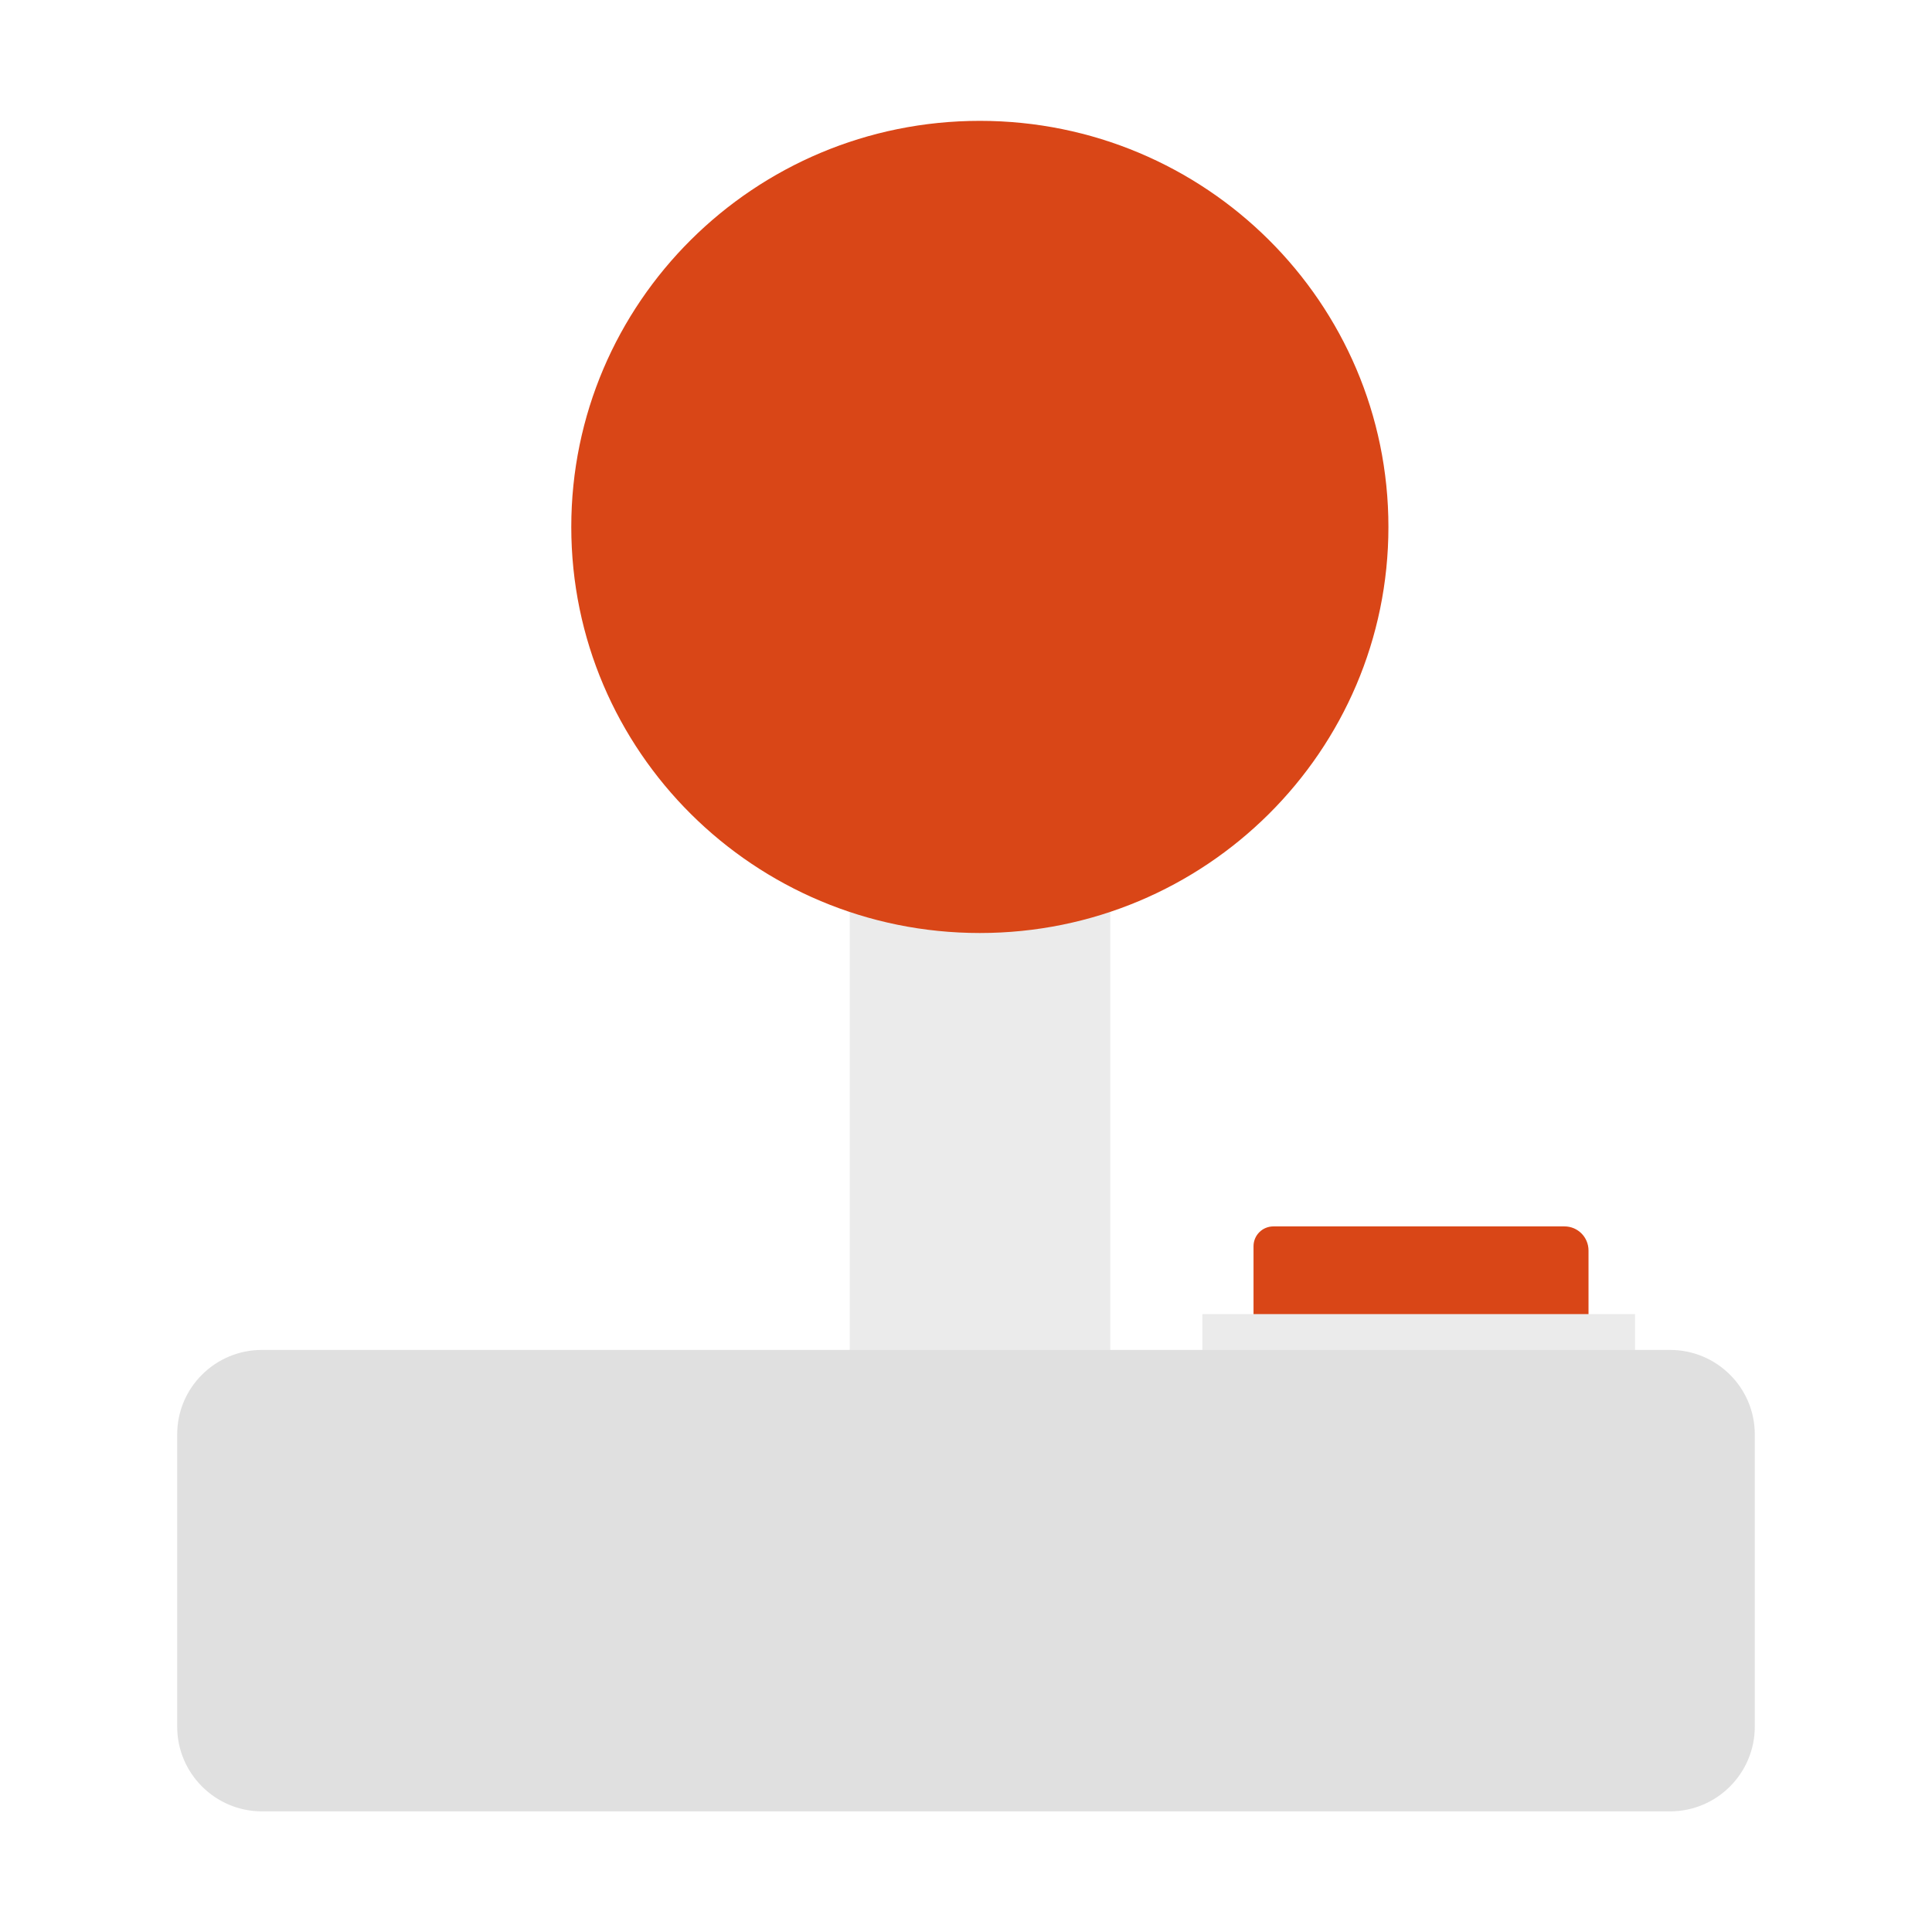
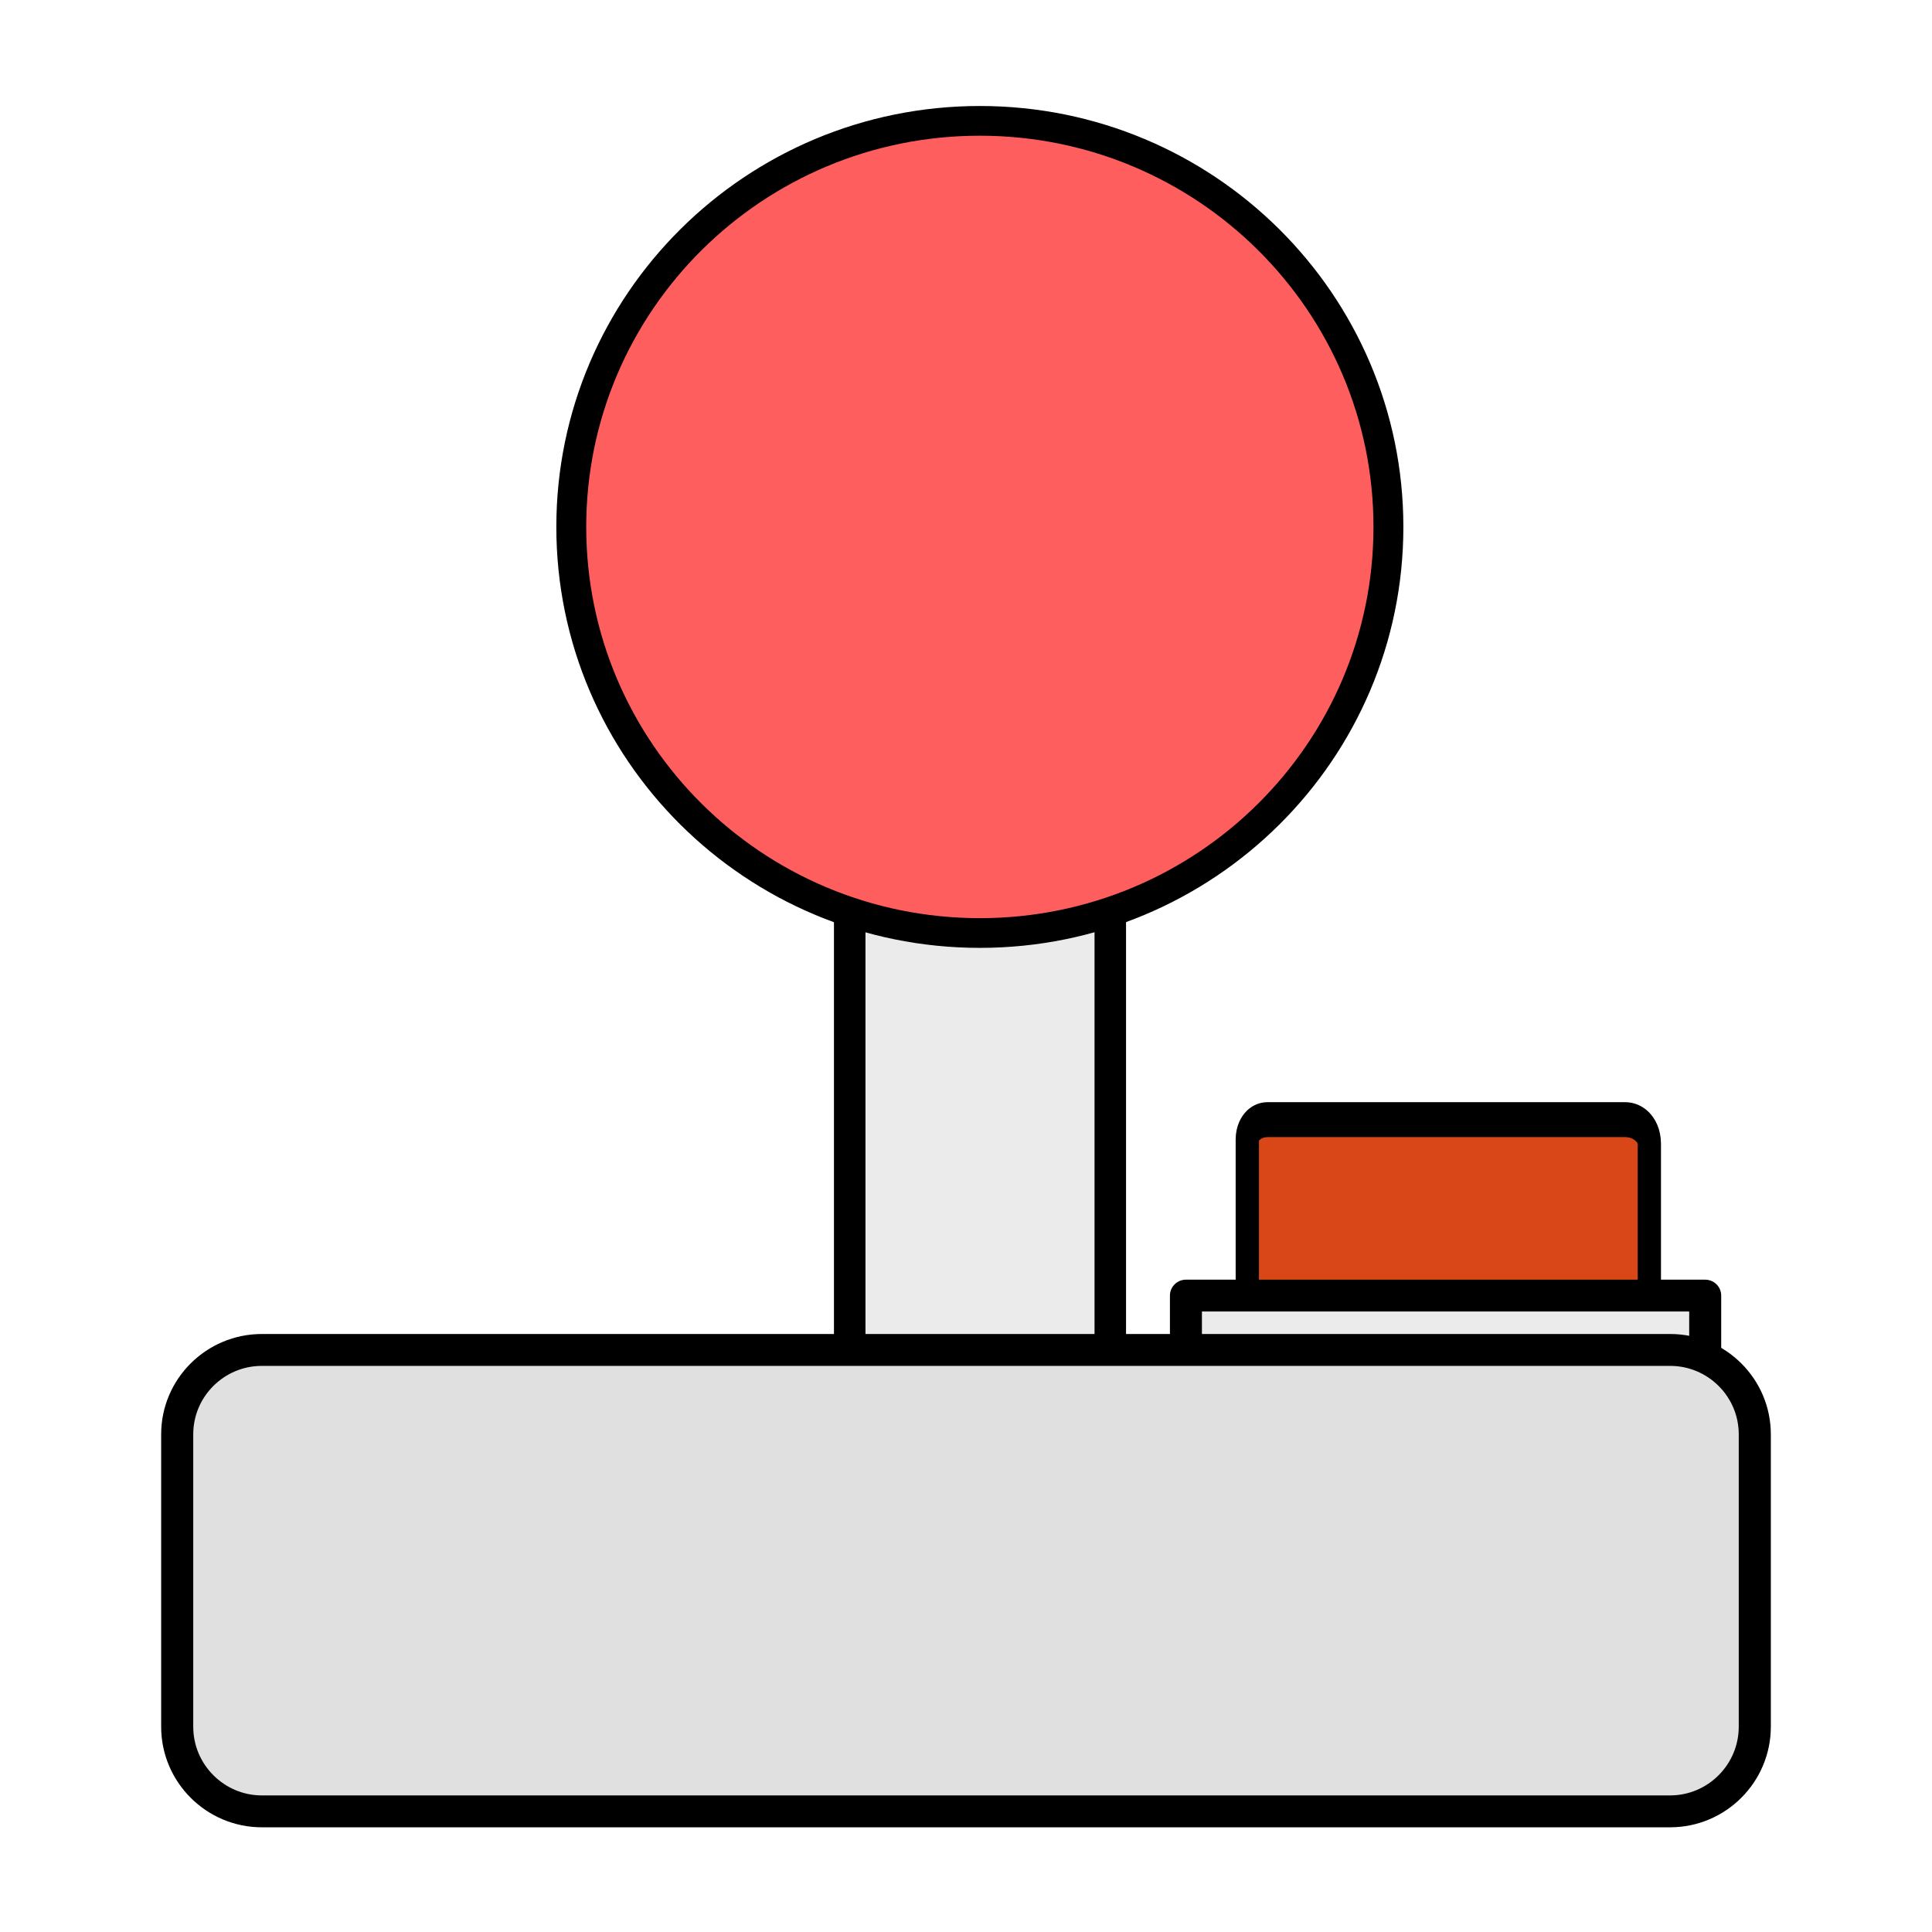
- <svg xmlns="http://www.w3.org/2000/svg" width="100%" height="100%" viewBox="0 0 16 16" version="1.1" xml:space="preserve" style="fill-rule:evenodd;clip-rule:evenodd;stroke-linejoin:round;stroke-miterlimit:2;">
+ <svg xmlns="http://www.w3.org/2000/svg" width="100%" height="100%" viewBox="0 0 16 16" version="1.1" xml:space="preserve" style="fill-rule:evenodd;clip-rule:evenodd;stroke-linecap:round;stroke-linejoin:round;stroke-miterlimit:1.5;">
  <g id="input_detector" transform="matrix(2.00739,0,0,1.99516,-8.2695,-7.80983)">
-     <g transform="matrix(1,0,0,1,0.0510568,0)">
-       <rect x="7.574" y="7.488" width="1.075" height="2.246" style="fill:rgb(235,235,235);" />
+     <g id="joystick">
+       <g transform="matrix(1,0,0,1,0.0510568,0)">
+         <rect x="7.574" y="7.488" width="1.075" height="2.246" style="fill:rgb(235,235,235);stroke:black;stroke-width:0.13px;" />
+       </g>
+       <g transform="matrix(1.02779,0,0,1.02779,-0.165214,-0.172045)">
+         <circle cx="8.102" cy="6.104" r="1.64" style="fill:rgb(255,94,94);stroke:black;stroke-width:0.12px;" />
+       </g>
    </g>
-     <g transform="matrix(1.02779,0,0,1.02779,-0.165214,-0.172045)">
-       <circle cx="8.102" cy="6.104" r="1.64" style="fill:rgb(217,70,23);" />
+     <g id="button" transform="matrix(1.20015,0,0,1.20015,-1.88524,-1.9521)">
+       <g transform="matrix(1,0,0,1.50979,0,-4.83512)">
+         <path d="M10.673,9.06C10.673,9.029 10.636,9.005 10.59,9.005C10.339,9.005 9.59,9.005 9.36,9.005C9.322,9.005 9.291,9.025 9.291,9.05C9.291,9.17 9.291,9.484 9.291,9.484L10.673,9.484L10.673,9.06Z" style="fill:rgb(217,70,23);stroke:black;stroke-width:0.08px;" />
+       </g>
+       <rect x="9.08" y="9.369" width="1.785" height="0.384" style="fill:rgb(235,235,235);stroke:black;stroke-width:0.11px;" />
    </g>
-     <path d="M10.673,9.105C10.673,9.05 10.629,9.005 10.574,9.005C10.313,9.005 9.613,9.005 9.373,9.005C9.352,9.005 9.331,9.013 9.315,9.029C9.3,9.044 9.291,9.065 9.291,9.087C9.291,9.224 9.291,9.484 9.291,9.484L10.673,9.484L10.673,9.105Z" style="fill:rgb(217,70,23);" />
-     <rect x="9.08" y="9.369" width="1.785" height="0.384" style="fill:rgb(235,235,235);" />
    <g transform="matrix(1.01821,0,0,1.01821,-0.153922,-0.20817)">
-       <path d="M11.307,9.896C11.307,9.706 11.153,9.552 10.964,9.552C9.855,9.552 6.367,9.552 5.258,9.552C5.069,9.552 4.915,9.706 4.915,9.896C4.915,10.235 4.915,10.749 4.915,11.088C4.915,11.278 5.069,11.433 5.258,11.433C6.367,11.433 9.855,11.433 10.964,11.433C11.153,11.433 11.307,11.278 11.307,11.088C11.307,10.749 11.307,10.235 11.307,9.896Z" style="fill:rgb(224,224,224);" />
+       <path d="M11.307,9.896C11.307,9.706 11.153,9.552 10.964,9.552C9.855,9.552 6.367,9.552 5.258,9.552C5.069,9.552 4.915,9.706 4.915,9.896C4.915,10.235 4.915,10.749 4.915,11.088C4.915,11.278 5.069,11.433 5.258,11.433C6.367,11.433 9.855,11.433 10.964,11.433C11.153,11.433 11.307,11.278 11.307,11.088C11.307,10.749 11.307,10.235 11.307,9.896Z" style="fill:rgb(224,224,224);stroke:black;stroke-width:0.13px;" />
    </g>
  </g>
</svg>
